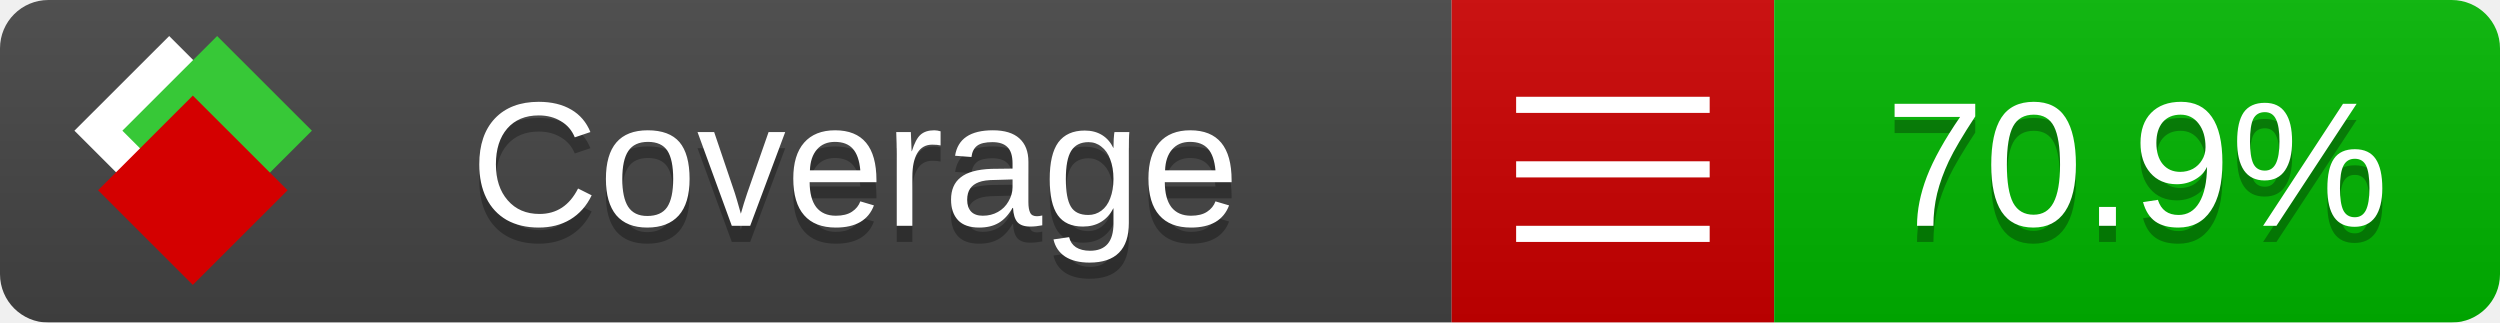
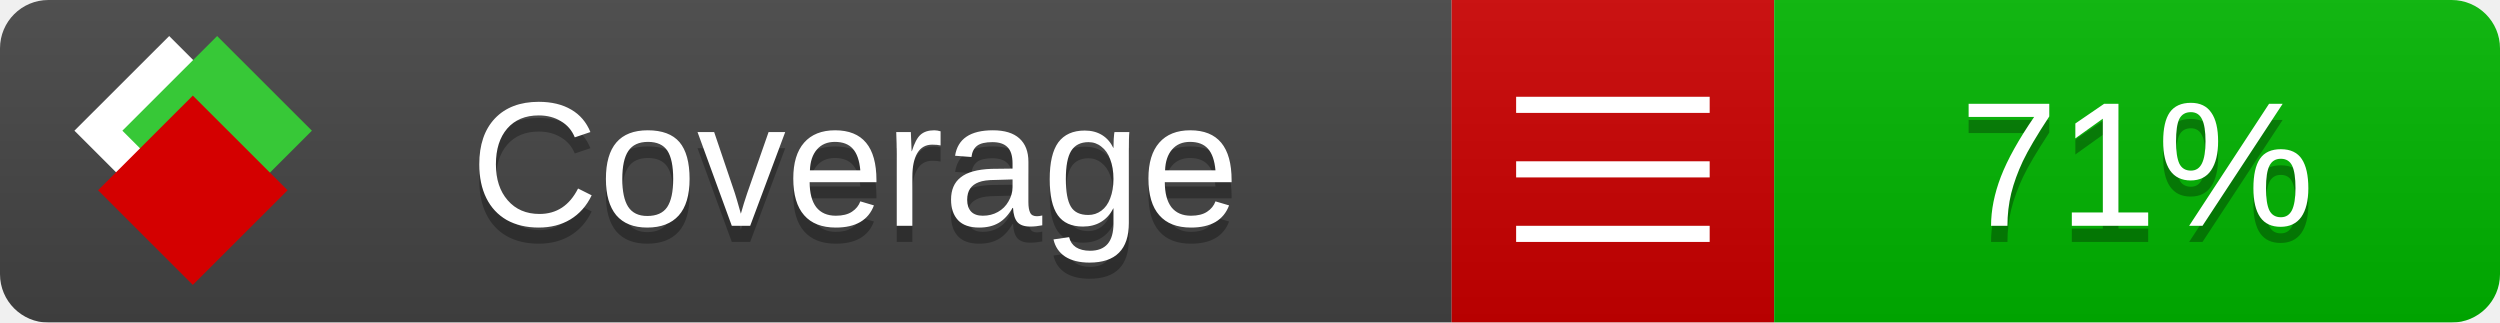
<svg xmlns="http://www.w3.org/2000/svg" xmlns:xlink="http://www.w3.org/1999/xlink" width="155" height="20">
  <style type="text/css">
          
            @keyframes fade1 {
                0% { visibility: visible; opacity: 1; }
               27% { visibility: visible; opacity: 1; }
               33% { visibility: hidden; opacity: 0; }
               60% { visibility: hidden; opacity: 0; }
               66% { visibility: hidden; opacity: 0; }
               93% { visibility: hidden; opacity: 0; }
              100% { visibility: visible; opacity: 1; }
            }
            @keyframes fade2 {
                0% { visibility: hidden; opacity: 0; }
               27% { visibility: hidden; opacity: 0; }
               33% { visibility: visible; opacity: 1; }
               60% { visibility: visible; opacity: 1; }
               66% { visibility: hidden; opacity: 0; }
               93% { visibility: hidden; opacity: 0; }
              100% { visibility: hidden; opacity: 0; }
            }
            @keyframes fade3 {
                0% { visibility: hidden; opacity: 0; }
               27% { visibility: hidden; opacity: 0; }
               33% { visibility: hidden; opacity: 0; }
               60% { visibility: hidden; opacity: 0; }
               66% { visibility: visible; opacity: 1; }
               93% { visibility: visible; opacity: 1; }
              100% { visibility: hidden; opacity: 0; }
            }
            .linecoverage {
                animation-duration: 15s;
                animation-name: fade1;
                animation-iteration-count: infinite;
            }
            .branchcoverage {
                animation-duration: 15s;
                animation-name: fade2;
                animation-iteration-count: infinite;
            }
            .methodcoverage {
                animation-duration: 15s;
                animation-name: fade3;
                animation-iteration-count: infinite;
            }
          
    </style>
  <defs>
    <linearGradient id="gradient" x2="0" y2="100%">
      <stop offset="0" stop-color="#bbb" stop-opacity=".1" />
      <stop offset="1" stop-opacity=".1" />
    </linearGradient>
    <linearGradient id="c">
      <stop offset="0" stop-color="#d40000" />
      <stop offset="1" stop-color="#ff2a2a" />
    </linearGradient>
    <linearGradient id="a">
      <stop offset="0" stop-color="#e0e0de" />
      <stop offset="1" stop-color="#fff" />
    </linearGradient>
    <linearGradient id="b">
      <stop offset="0" stop-color="#37c837" />
      <stop offset="1" stop-color="#217821" />
    </linearGradient>
    <linearGradient xlink:href="#a" id="e" x1="106.44" x2="69.96" y1="-11.96" y2="-46.84" gradientTransform="matrix(-.8426 -.00045 -.00045 -.8426 -94.27 -75.82)" gradientUnits="userSpaceOnUse" />
    <linearGradient xlink:href="#b" id="f" x1="56.19" x2="77.97" y1="-23.45" y2="10.62" gradientTransform="matrix(.8426 .00045 .00045 .8426 94.27 75.82)" gradientUnits="userSpaceOnUse" />
    <linearGradient xlink:href="#c" id="g" x1="79.98" x2="132.9" y1="10.79" y2="10.79" gradientTransform="matrix(.8426 .00045 .00045 .8426 94.27 75.82)" gradientUnits="userSpaceOnUse" />
    <mask id="mask">
      <rect width="155" height="20" rx="3" fill="#fff" />
    </mask>
    <g id="icon" transform="matrix(.04486 0 0 .04481 -.48 -.63)">
      <rect width="52.92" height="52.92" x="-109.72" y="-27.13" fill="url(#e)" transform="rotate(-135)" />
      <rect width="52.92" height="52.92" x="70.19" y="-39.18" fill="url(#f)" transform="rotate(45)" />
      <rect width="52.92" height="52.92" x="80.05" y="-15.74" fill="url(#g)" transform="rotate(45)" />
    </g>
  </defs>
  <g mask="url(#mask)">
    <rect x="0" y="0" width="90" height="20" fill="#444" />
    <rect x="90" y="0" width="20" height="20" fill="#c00" />
    <rect x="110" y="0" width="45" height="20" fill="#00B600" />
    <rect x="0" y="0" width="155" height="20" fill="url(#gradient)" />
  </g>
  <g>
    <path class="" stroke="#fff" d="M94 6.5 h12 M94 10.5 h12 M94 14.5 h12" />
  </g>
  <g fill="#fff" text-anchor="middle" font-family="Verdana,Arial,Geneva,sans-serif" font-size="11">
    <a xlink:href="https://github.com/danielpalme/ReportGenerator" target="_top">
      <use xlink:href="#icon" transform="translate(3,1) scale(3.5)" />
    </a>
    <text x="53" y="15" fill="#010101" fill-opacity=".3">Coverage</text>
    <text x="53" y="14" fill="#fff">Coverage</text>
-     <text class="" x="132.5" y="15" fill="#010101" fill-opacity=".3">70.9%</text>
-     <text class="" x="132.5" y="14">70.9%</text>
+     <text class="" x="132.5" y="15" fill="#010101" fill-opacity=".3">71%</text>
+     <text class="" x="132.5" y="14">71%</text>
  </g>
  <g>
    <rect class="" x="90" y="0" width="65" height="20" fill-opacity="0" />
  </g>
</svg>
